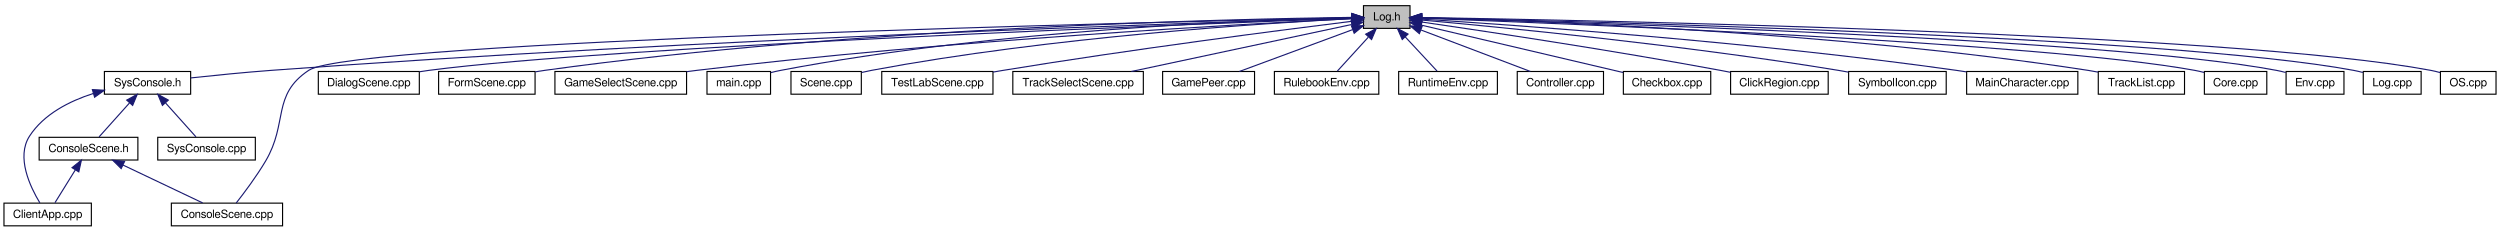
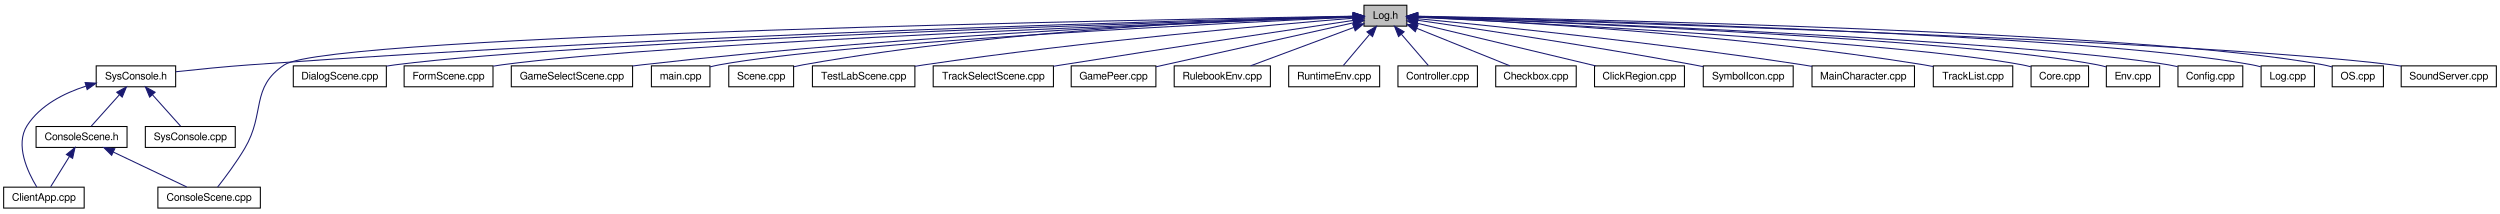
- <svg xmlns="http://www.w3.org/2000/svg" xmlns:xlink="http://www.w3.org/1999/xlink" width="2203pt" height="204pt" viewBox="0.00 0.00 2203.00 204.00">
+ <svg xmlns="http://www.w3.org/2000/svg" xmlns:xlink="http://www.w3.org/1999/xlink" width="2391pt" height="204pt" viewBox="0.00 0.00 2391.00 204.00">
  <g id="graph1" class="graph" transform="scale(1 1) rotate(0) translate(4 200)">
    <g id="node1" class="node">
-       <polygon fill="#bfbfbf" stroke="black" points="1197.5,-175 1197.5,-195 1238.5,-195 1238.5,-175 1197.5,-175" />
-       <text text-anchor="middle" x="1218" y="-182" font-family="FreeSans" font-size="10.00">Log.h</text>
+       <polygon fill="#bfbfbf" stroke="black" points="1300.5,-175 1300.5,-195 1341.5,-195 1341.5,-175 1300.5,-175" />
+       <text text-anchor="middle" x="1321" y="-182" font-family="FreeSans" font-size="10.00">Log.h</text>
    </g>
    <g id="node3" class="node">
      <a xlink:href="_sys_console_8h.html" target="_top" xlink:title="SysConsole.h">
        <polygon fill="none" stroke="black" points="88,-117 88,-137 164,-137 164,-117 88,-117" />
        <text text-anchor="middle" x="126" y="-124" font-family="FreeSans" font-size="10.00">SysConsole.h</text>
      </a>
    </g>
    <g id="edge2" class="edge">
-       <path fill="none" stroke="midnightblue" d="M1187.16,-184.119C1065.83,-180.527 609.615,-165.839 235,-138 211.386,-136.245 184.96,-133.595 164.042,-131.336" />
-       <polygon fill="midnightblue" stroke="midnightblue" points="1187.12,-187.619 1197.22,-184.414 1187.33,-180.622 1187.12,-187.619" />
+       <path fill="none" stroke="midnightblue" d="M1289.94,-184.307C1160.59,-181.286 652.011,-168.041 235,-138 211.382,-136.299 184.956,-133.65 164.039,-131.379" />
+       <polygon fill="midnightblue" stroke="midnightblue" points="1290.19,-187.814 1300.27,-184.546 1290.35,-180.816 1290.19,-187.814" />
    </g>
    <g id="node9" class="node">
      <a xlink:href="_console_scene_8cpp.html" target="_top" xlink:title="ConsoleScene.cpp">
        <polygon fill="none" stroke="black" points="147,-1 147,-21 245,-21 245,-1 147,-1" />
        <text text-anchor="middle" x="196" y="-8" font-family="FreeSans" font-size="10.00">ConsoleScene.cpp</text>
      </a>
    </g>
    <g id="edge28" class="edge">
-       <path fill="none" stroke="midnightblue" d="M1187.31,-184.363C1028.64,-180.96 307.108,-164.094 268,-138 235.257,-116.153 250.064,-91.865 230,-58 222.095,-44.657 211.397,-30.359 204.127,-21.084" />
-       <polygon fill="midnightblue" stroke="midnightblue" points="1187.27,-187.863 1197.34,-184.576 1187.42,-180.865 1187.27,-187.863" />
+       <path fill="none" stroke="midnightblue" d="M1290.27,-184.516C1121.34,-181.747 311.685,-166.996 268,-138 235.204,-116.232 250.064,-91.865 230,-58 222.095,-44.657 211.397,-30.359 204.127,-21.084" />
+       <polygon fill="midnightblue" stroke="midnightblue" points="1290.4,-188.019 1300.46,-184.682 1290.51,-181.02 1290.4,-188.019" />
    </g>
    <g id="node14" class="node">
      <a xlink:href="_dialog_scene_8cpp.html" target="_top" xlink:title="DialogScene.cpp">
        <polygon fill="none" stroke="black" points="276.5,-117 276.5,-137 365.5,-137 365.5,-117 276.5,-117" />
        <text text-anchor="middle" x="321" y="-124" font-family="FreeSans" font-size="10.00">DialogScene.cpp</text>
      </a>
    </g>
    <g id="edge14" class="edge">
-       <path fill="none" stroke="midnightblue" d="M1187.17,-183.9C1055.04,-179.092 536.058,-159.209 374,-138 371.298,-137.646 368.528,-137.232 365.74,-136.774" />
-       <polygon fill="midnightblue" stroke="midnightblue" points="1187.26,-187.405 1197.38,-184.27 1187.51,-180.41 1187.26,-187.405" />
+       <path fill="none" stroke="midnightblue" d="M1290.12,-184.113C1148.17,-179.934 557.407,-161.44 374,-138 371.297,-137.655 368.526,-137.246 365.737,-136.794" />
+       <polygon fill="midnightblue" stroke="midnightblue" points="1290.19,-187.616 1300.28,-184.41 1290.39,-180.619 1290.19,-187.616" />
    </g>
    <g id="node16" class="node">
      <a xlink:href="_form_scene_8cpp.html" target="_top" xlink:title="FormScene.cpp">
        <polygon fill="none" stroke="black" points="382.5,-117 382.5,-137 467.5,-137 467.5,-117 382.5,-117" />
        <text text-anchor="middle" x="425" y="-124" font-family="FreeSans" font-size="10.00">FormScene.cpp</text>
      </a>
    </g>
    <g id="edge16" class="edge">
-       <path fill="none" stroke="midnightblue" d="M1187.01,-184.689C1084.89,-183.311 749.856,-175.991 476,-138 473.308,-137.627 470.547,-137.19 467.77,-136.709" />
-       <polygon fill="midnightblue" stroke="midnightblue" points="1187.19,-188.191 1197.23,-184.817 1187.28,-181.192 1187.19,-188.191" />
+       <path fill="none" stroke="midnightblue" d="M1290.13,-183.933C1157.83,-179.261 638.166,-159.861 476,-138 473.307,-137.637 470.545,-137.208 467.767,-136.733" />
+       <polygon fill="midnightblue" stroke="midnightblue" points="1290.23,-187.439 1300.35,-184.292 1290.48,-180.443 1290.23,-187.439" />
    </g>
    <g id="node18" class="node">
      <a xlink:href="_game_select_scene_8cpp.html" target="_top" xlink:title="GameSelectScene.cpp">
        <polygon fill="none" stroke="black" points="485,-117 485,-137 601,-137 601,-117 485,-117" />
        <text text-anchor="middle" x="543" y="-124" font-family="FreeSans" font-size="10.00">GameSelectScene.cpp</text>
      </a>
    </g>
    <g id="edge18" class="edge">
-       <path fill="none" stroke="midnightblue" d="M1187.23,-183.554C1097.82,-179.152 830.47,-164.57 610,-138 607.074,-137.647 604.081,-137.259 601.061,-136.844" />
-       <polygon fill="midnightblue" stroke="midnightblue" points="1187.31,-187.062 1197.47,-184.052 1187.65,-180.07 1187.31,-187.062" />
+       <path fill="none" stroke="midnightblue" d="M1290.07,-184.025C1190.91,-180.669 872.088,-168.106 610,-138 607.072,-137.664 604.078,-137.288 601.057,-136.884" />
+       <polygon fill="midnightblue" stroke="midnightblue" points="1290.17,-187.53 1300.28,-184.364 1290.41,-180.534 1290.17,-187.53" />
    </g>
    <g id="node20" class="node">
      <a xlink:href="main_8cpp.html" target="_top" xlink:title="main.cpp">
        <polygon fill="none" stroke="black" points="619,-117 619,-137 675,-137 675,-117 619,-117" />
        <text text-anchor="middle" x="647" y="-124" font-family="FreeSans" font-size="10.00">main.cpp</text>
      </a>
    </g>
    <g id="edge20" class="edge">
-       <path fill="none" stroke="midnightblue" d="M1187.26,-184.451C1104.95,-182.517 872.983,-174.028 684,-138 681.104,-137.448 678.11,-136.76 675.138,-136.001" />
-       <polygon fill="midnightblue" stroke="midnightblue" points="1187.35,-187.954 1197.43,-184.673 1187.5,-180.955 1187.35,-187.954" />
+       <path fill="none" stroke="midnightblue" d="M1290.17,-183.607C1179.51,-178.468 802.621,-159.746 684,-138 681.1,-137.468 678.103,-136.794 675.13,-136.043" />
+       <polygon fill="midnightblue" stroke="midnightblue" points="1290.17,-187.11 1300.32,-184.074 1290.49,-180.118 1290.17,-187.11" />
    </g>
    <g id="node22" class="node">
      <a xlink:href="_scene_8cpp.html" target="_top" xlink:title="Scene.cpp">
        <polygon fill="none" stroke="black" points="693,-117 693,-137 755,-137 755,-117 693,-117" />
        <text text-anchor="middle" x="724" y="-124" font-family="FreeSans" font-size="10.00">Scene.cpp</text>
      </a>
    </g>
    <g id="edge22" class="edge">
-       <path fill="none" stroke="midnightblue" d="M1187.06,-183.562C1113.27,-179.75 921.409,-167.582 764,-138 761.169,-137.468 758.246,-136.834 755.328,-136.142" />
-       <polygon fill="midnightblue" stroke="midnightblue" points="1187.3,-187.078 1197.46,-184.084 1187.65,-180.087 1187.3,-187.078" />
+       <path fill="none" stroke="midnightblue" d="M1290.13,-184.385C1205.41,-182.271 962.39,-173.338 764,-138 761.164,-137.495 758.237,-136.879 755.318,-136.199" />
+       <polygon fill="midnightblue" stroke="midnightblue" points="1290.26,-187.889 1300.34,-184.626 1290.42,-180.891 1290.26,-187.889" />
    </g>
    <g id="node24" class="node">
      <a xlink:href="_test_lab_scene_8cpp.html" target="_top" xlink:title="TestLabScene.cpp">
        <polygon fill="none" stroke="black" points="773,-117 773,-137 871,-137 871,-117 773,-117" />
        <text text-anchor="middle" x="822" y="-124" font-family="FreeSans" font-size="10.00">TestLabScene.cpp</text>
      </a>
    </g>
    <g id="edge24" class="edge">
-       <path fill="none" stroke="midnightblue" d="M1187.15,-181.228C1127.63,-173.833 992.824,-156.532 880,-138 877.067,-137.518 874.054,-137.005 871.018,-136.472" />
-       <polygon fill="midnightblue" stroke="midnightblue" points="1187.02,-184.737 1197.37,-182.491 1187.88,-177.79 1187.02,-184.737" />
+       <path fill="none" stroke="midnightblue" d="M1290.07,-182.574C1217.96,-176.729 1033.23,-160.657 880,-138 877.06,-137.565 874.041,-137.088 871,-136.583" />
+       <polygon fill="midnightblue" stroke="midnightblue" points="1290.01,-186.081 1300.26,-183.393 1290.57,-179.103 1290.01,-186.081" />
    </g>
    <g id="node26" class="node">
      <a xlink:href="_track_select_scene_8cpp.html" target="_top" xlink:title="TrackSelectScene.cpp">
        <polygon fill="none" stroke="black" points="888.5,-117 888.5,-137 1003.5,-137 1003.5,-117 888.5,-117" />
        <text text-anchor="middle" x="946" y="-124" font-family="FreeSans" font-size="10.00">TrackSelectScene.cpp</text>
      </a>
    </g>
    <g id="edge26" class="edge">
-       <path fill="none" stroke="midnightblue" d="M1187.13,-178.418C1139.71,-168.305 1048.58,-148.874 992.946,-137.011" />
-       <polygon fill="midnightblue" stroke="midnightblue" points="1186.6,-181.883 1197.11,-180.545 1188.06,-175.037 1186.6,-181.883" />
+       <path fill="none" stroke="midnightblue" d="M1290.14,-180.454C1234.51,-172.227 1113.73,-154.214 1012,-138 1009.25,-137.561 1006.43,-137.108 1003.59,-136.647" />
+       <polygon fill="midnightblue" stroke="midnightblue" points="1289.97,-183.967 1300.37,-181.966 1290.99,-177.042 1289.97,-183.967" />
    </g>
    <g id="node29" class="node">
      <a xlink:href="_game_peer_8cpp.html" target="_top" xlink:title="GamePeer.cpp">
        <polygon fill="none" stroke="black" points="1020.5,-117 1020.5,-137 1101.5,-137 1101.5,-117 1020.5,-117" />
        <text text-anchor="middle" x="1061" y="-124" font-family="FreeSans" font-size="10.00">GamePeer.cpp</text>
      </a>
    </g>
    <g id="edge30" class="edge">
-       <path fill="none" stroke="midnightblue" d="M1187.92,-173.887C1159.08,-163.232 1115.92,-147.29 1088.11,-137.017" />
-       <polygon fill="midnightblue" stroke="midnightblue" points="1186.88,-177.235 1197.47,-177.418 1189.31,-170.669 1186.88,-177.235" />
+       <path fill="none" stroke="midnightblue" d="M1290.42,-178.205C1249.37,-169.08 1174.18,-152.353 1110,-138 1107.28,-137.391 1104.47,-136.763 1101.64,-136.129" />
+       <polygon fill="midnightblue" stroke="midnightblue" points="1289.81,-181.655 1300.33,-180.408 1291.33,-174.822 1289.81,-181.655" />
    </g>
    <g id="node31" class="node">
      <a xlink:href="_rulebook_env_8cpp.html" target="_top" xlink:title="RulebookEnv.cpp">
        <polygon fill="none" stroke="black" points="1119,-117 1119,-137 1211,-137 1211,-117 1119,-117" />
        <text text-anchor="middle" x="1165" y="-124" font-family="FreeSans" font-size="10.00">RulebookEnv.cpp</text>
      </a>
    </g>
    <g id="edge32" class="edge">
-       <path fill="none" stroke="midnightblue" d="M1201.8,-167.275C1192.86,-157.488 1182.06,-145.672 1174.48,-137.378" />
-       <polygon fill="midnightblue" stroke="midnightblue" points="1199.44,-169.876 1208.77,-174.897 1204.61,-165.154 1199.44,-169.876" />
+       <path fill="none" stroke="midnightblue" d="M1290.8,-173.77C1262.19,-163.135 1219.63,-147.311 1192.1,-137.074" />
+       <polygon fill="midnightblue" stroke="midnightblue" points="1289.69,-177.094 1300.28,-177.298 1292.13,-170.533 1289.69,-177.094" />
    </g>
    <g id="node33" class="node">
      <a xlink:href="_runtime_env_8cpp.html" target="_top" xlink:title="RuntimeEnv.cpp">
        <polygon fill="none" stroke="black" points="1228.5,-117 1228.5,-137 1315.5,-137 1315.5,-117 1228.5,-117" />
        <text text-anchor="middle" x="1272" y="-124" font-family="FreeSans" font-size="10.00">RuntimeEnv.cpp</text>
      </a>
    </g>
    <g id="edge34" class="edge">
-       <path fill="none" stroke="midnightblue" d="M1234.23,-167.568C1243.39,-157.725 1254.54,-145.755 1262.34,-137.378" />
-       <polygon fill="midnightblue" stroke="midnightblue" points="1231.66,-165.193 1227.41,-174.897 1236.78,-169.963 1231.66,-165.193" />
+       <path fill="none" stroke="midnightblue" d="M1305.78,-166.981C1297.56,-157.252 1287.7,-145.589 1280.77,-137.378" />
+       <polygon fill="midnightblue" stroke="midnightblue" points="1303.34,-169.517 1312.46,-174.897 1308.68,-165 1303.34,-169.517" />
    </g>
    <g id="node35" class="node">
      <a xlink:href="_controller_8cpp.html" target="_top" xlink:title="Controller.cpp">
        <polygon fill="none" stroke="black" points="1333,-117 1333,-137 1409,-137 1409,-117 1333,-117" />
        <text text-anchor="middle" x="1371" y="-124" font-family="FreeSans" font-size="10.00">Controller.cpp</text>
      </a>
    </g>
    <g id="edge36" class="edge">
-       <path fill="none" stroke="midnightblue" d="M1248.33,-173.502C1276.42,-162.855 1317.77,-147.179 1344.55,-137.028" />
-       <polygon fill="midnightblue" stroke="midnightblue" points="1246.74,-170.36 1238.63,-177.178 1249.23,-176.906 1246.74,-170.36" />
+       <path fill="none" stroke="midnightblue" d="M1336.28,-167.275C1344.72,-157.488 1354.9,-145.672 1362.05,-137.378" />
+       <polygon fill="midnightblue" stroke="midnightblue" points="1333.59,-165.038 1329.71,-174.897 1338.89,-169.608 1333.59,-165.038" />
    </g>
    <g id="node37" class="node">
      <a xlink:href="_checkbox_8cpp.html" target="_top" xlink:title="Checkbox.cpp">
        <polygon fill="none" stroke="black" points="1426.5,-117 1426.5,-137 1503.5,-137 1503.5,-117 1426.5,-117" />
        <text text-anchor="middle" x="1465" y="-124" font-family="FreeSans" font-size="10.00">Checkbox.cpp</text>
      </a>
    </g>
    <g id="edge38" class="edge">
-       <path fill="none" stroke="midnightblue" d="M1248.65,-177.804C1293.54,-167.262 1377.16,-147.626 1426.26,-136.097" />
-       <polygon fill="midnightblue" stroke="midnightblue" points="1247.57,-174.461 1238.63,-180.155 1249.17,-181.276 1247.57,-174.461" />
+       <path fill="none" stroke="midnightblue" d="M1351.12,-172.867C1377.49,-162.246 1415.35,-146.999 1440.05,-137.048" />
+       <polygon fill="midnightblue" stroke="midnightblue" points="1349.6,-169.707 1341.63,-176.69 1352.22,-176.2 1349.6,-169.707" />
    </g>
    <g id="node39" class="node">
      <a xlink:href="_click_region_8cpp.html" target="_top" xlink:title="ClickRegion.cpp">
        <polygon fill="none" stroke="black" points="1521,-117 1521,-137 1607,-137 1607,-117 1521,-117" />
        <text text-anchor="middle" x="1564" y="-124" font-family="FreeSans" font-size="10.00">ClickRegion.cpp</text>
      </a>
    </g>
    <g id="edge40" class="edge">
-       <path fill="none" stroke="midnightblue" d="M1248.95,-180.572C1302.63,-172.775 1416.43,-155.736 1512,-138 1514.9,-137.461 1517.89,-136.885 1520.9,-136.29" />
-       <polygon fill="midnightblue" stroke="midnightblue" points="1248.13,-177.154 1238.73,-182.049 1249.13,-184.082 1248.13,-177.154" />
+       <path fill="none" stroke="midnightblue" d="M1351.62,-177.692C1394.74,-167.4 1473.49,-148.603 1522.03,-137.017" />
+       <polygon fill="midnightblue" stroke="midnightblue" points="1350.63,-174.329 1341.72,-180.055 1352.26,-181.138 1350.63,-174.329" />
    </g>
    <g id="node41" class="node">
      <a xlink:href="_symbol_icon_8cpp.html" target="_top" xlink:title="SymbolIcon.cpp">
        <polygon fill="none" stroke="black" points="1625,-117 1625,-137 1711,-137 1711,-117 1625,-117" />
        <text text-anchor="middle" x="1668" y="-124" font-family="FreeSans" font-size="10.00">SymbolIcon.cpp</text>
      </a>
    </g>
    <g id="edge42" class="edge">
-       <path fill="none" stroke="midnightblue" d="M1249.12,-182.296C1316.35,-176.243 1480.08,-160.354 1616,-138 1618.91,-137.521 1621.91,-136.99 1624.93,-136.427" />
-       <polygon fill="midnightblue" stroke="midnightblue" points="1248.46,-178.841 1238.81,-183.215 1249.08,-185.814 1248.46,-178.841" />
+       <path fill="none" stroke="midnightblue" d="M1351.72,-180.628C1405.44,-172.864 1519.91,-155.806 1616,-138 1618.9,-137.462 1621.89,-136.887 1624.9,-136.292" />
+       <polygon fill="midnightblue" stroke="midnightblue" points="1351.21,-177.165 1341.81,-182.054 1352.2,-184.094 1351.21,-177.165" />
    </g>
    <g id="node43" class="node">
      <a xlink:href="_main_character_8cpp.html" target="_top" xlink:title="MainCharacter.cpp">
        <polygon fill="none" stroke="black" points="1729,-117 1729,-137 1827,-137 1827,-117 1729,-117" />
        <text text-anchor="middle" x="1778" y="-124" font-family="FreeSans" font-size="10.00">MainCharacter.cpp</text>
      </a>
    </g>
    <g id="edge44" class="edge">
-       <path fill="none" stroke="midnightblue" d="M1248.83,-183.127C1327.58,-178.124 1542.44,-163.093 1720,-138 1722.84,-137.598 1725.76,-137.153 1728.69,-136.678" />
-       <polygon fill="midnightblue" stroke="midnightblue" points="1248.4,-179.647 1238.64,-183.766 1248.84,-186.633 1248.4,-179.647" />
+       <path fill="none" stroke="midnightblue" d="M1352.16,-182.081C1419.5,-175.609 1583.51,-158.956 1720,-138 1722.94,-137.549 1725.95,-137.059 1728.99,-136.545" />
+       <polygon fill="midnightblue" stroke="midnightblue" points="1351.46,-178.632 1341.84,-183.066 1352.13,-185.6 1351.46,-178.632" />
    </g>
    <g id="node45" class="node">
      <a xlink:href="_track_list_8cpp.html" target="_top" xlink:title="TrackList.cpp">
        <polygon fill="none" stroke="black" points="1845,-117 1845,-137 1921,-137 1921,-117 1845,-117" />
        <text text-anchor="middle" x="1883" y="-124" font-family="FreeSans" font-size="10.00">TrackList.cpp</text>
      </a>
    </g>
    <g id="edge46" class="edge">
-       <path fill="none" stroke="midnightblue" d="M1248.79,-184.333C1339.35,-182.014 1612.46,-172.45 1836,-138 1838.9,-137.553 1841.88,-137.023 1844.88,-136.441" />
-       <polygon fill="midnightblue" stroke="midnightblue" points="1248.58,-180.837 1238.67,-184.581 1248.75,-187.835 1248.58,-180.837" />
+       <path fill="none" stroke="midnightblue" d="M1352.14,-183.667C1432.63,-179.897 1654.01,-167.455 1836,-138 1838.9,-137.531 1841.88,-136.985 1844.87,-136.392" />
+       <polygon fill="midnightblue" stroke="midnightblue" points="1351.56,-180.19 1341.74,-184.143 1351.88,-187.182 1351.56,-180.19" />
    </g>
    <g id="node47" class="node">
      <a xlink:href="_core_8cpp.html" target="_top" xlink:title="Core.cpp">
        <polygon fill="none" stroke="black" points="1938.5,-117 1938.5,-137 1993.5,-137 1993.5,-117 1938.5,-117" />
        <text text-anchor="middle" x="1966" y="-124" font-family="FreeSans" font-size="10.00">Core.cpp</text>
      </a>
    </g>
    <g id="edge48" class="edge">
-       <path fill="none" stroke="midnightblue" d="M1248.91,-183.909C1367.87,-179.563 1796.18,-162.521 1930,-138 1932.7,-137.505 1935.48,-136.877 1938.25,-136.172" />
-       <polygon fill="midnightblue" stroke="midnightblue" points="1248.55,-180.419 1238.69,-184.279 1248.81,-187.415 1248.55,-180.419" />
+       <path fill="none" stroke="midnightblue" d="M1351.87,-183.516C1459.42,-178.204 1817.17,-159.323 1930,-138 1932.7,-137.49 1935.48,-136.852 1938.24,-136.14" />
+       <polygon fill="midnightblue" stroke="midnightblue" points="1351.51,-180.029 1341.7,-184.014 1351.86,-187.02 1351.51,-180.029" />
    </g>
    <g id="node49" class="node">
      <a xlink:href="_env_8cpp.html" target="_top" xlink:title="Env.cpp">
        <polygon fill="none" stroke="black" points="2010.5,-117 2010.5,-137 2061.5,-137 2061.5,-117 2010.5,-117" />
        <text text-anchor="middle" x="2036" y="-124" font-family="FreeSans" font-size="10.00">Env.cpp</text>
      </a>
    </g>
    <g id="edge50" class="edge">
-       <path fill="none" stroke="midnightblue" d="M1248.72,-184.196C1374.89,-180.734 1853.57,-165.99 2002,-138 2004.68,-137.494 2007.45,-136.837 2010.19,-136.096" />
-       <polygon fill="midnightblue" stroke="midnightblue" points="1248.5,-180.7 1238.6,-184.47 1248.69,-187.698 1248.5,-180.7" />
+       <path fill="none" stroke="midnightblue" d="M1352.06,-183.863C1467.93,-179.466 1874.77,-162.589 2002,-138 2004.68,-137.482 2007.44,-136.817 2010.18,-136.071" />
+       <polygon fill="midnightblue" stroke="midnightblue" points="1351.64,-180.377 1341.78,-184.25 1351.9,-187.372 1351.64,-180.377" />
    </g>
    <g id="node51" class="node">
+       <a xlink:href="_config_8cpp.html" target="_top" xlink:title="Config.cpp">
+         <polygon fill="none" stroke="black" points="2079,-117 2079,-137 2141,-137 2141,-117 2079,-117" />
+         <text text-anchor="middle" x="2110" y="-124" font-family="FreeSans" font-size="10.00">Config.cpp</text>
+       </a>
+     </g>
+     <g id="edge52" class="edge">
+       <path fill="none" stroke="midnightblue" d="M1351.89,-183.91C1474.65,-179.448 1928.26,-161.677 2070,-138 2072.84,-137.525 2075.77,-136.93 2078.69,-136.264" />
+       <polygon fill="midnightblue" stroke="midnightblue" points="1351.56,-180.42 1341.69,-184.278 1351.81,-187.415 1351.56,-180.42" />
+     </g>
+     <g id="node53" class="node">
      <a xlink:href="_log_8cpp.html" target="_top" xlink:title="Log.cpp">
-         <polygon fill="none" stroke="black" points="2078.5,-117 2078.5,-137 2129.5,-137 2129.5,-117 2078.5,-117" />
-         <text text-anchor="middle" x="2104" y="-124" font-family="FreeSans" font-size="10.00">Log.cpp</text>
-       </a>
-     </g>
-     <g id="edge52" class="edge">
-       <path fill="none" stroke="midnightblue" d="M1249.2,-184.355C1382.87,-181.424 1907.8,-168.187 2070,-138 2072.68,-137.501 2075.45,-136.848 2078.19,-136.109" />
-       <polygon fill="midnightblue" stroke="midnightblue" points="1248.79,-180.863 1238.87,-184.578 1248.94,-187.861 1248.79,-180.863" />
-     </g>
-     <g id="node53" class="node">
+         <polygon fill="none" stroke="black" points="2158.5,-117 2158.5,-137 2209.5,-137 2209.5,-117 2158.5,-117" />
+         <text text-anchor="middle" x="2184" y="-124" font-family="FreeSans" font-size="10.00">Log.cpp</text>
+       </a>
+     </g>
+     <g id="edge54" class="edge">
+       <path fill="none" stroke="midnightblue" d="M1351.78,-184.31C1482.53,-181.215 1992.36,-167.463 2150,-138 2152.68,-137.498 2155.45,-136.844 2158.19,-136.105" />
+       <polygon fill="midnightblue" stroke="midnightblue" points="1351.59,-180.813 1341.67,-184.545 1351.75,-187.811 1351.59,-180.813" />
+     </g>
+     <g id="node55" class="node">
      <a xlink:href="_o_s_8cpp.html" target="_top" xlink:title="OS.cpp">
-         <polygon fill="none" stroke="black" points="2146.5,-117 2146.5,-137 2195.5,-137 2195.5,-117 2146.5,-117" />
-         <text text-anchor="middle" x="2171" y="-124" font-family="FreeSans" font-size="10.00">OS.cpp</text>
-       </a>
-     </g>
-     <g id="edge54" class="edge">
-       <path fill="none" stroke="midnightblue" d="M1248.94,-184.542C1388.71,-182.301 1961.84,-171.221 2138,-138 2140.73,-137.485 2143.54,-136.8 2146.32,-136.023" />
-       <polygon fill="midnightblue" stroke="midnightblue" points="1248.5,-181.048 1238.56,-184.705 1248.61,-188.047 1248.5,-181.048" />
+         <polygon fill="none" stroke="black" points="2226.5,-117 2226.5,-137 2275.5,-137 2275.5,-117 2226.5,-117" />
+         <text text-anchor="middle" x="2251" y="-124" font-family="FreeSans" font-size="10.00">OS.cpp</text>
+       </a>
+     </g>
+     <g id="edge56" class="edge">
+       <path fill="none" stroke="midnightblue" d="M1352.07,-184.493C1489.87,-182.072 2046.63,-170.435 2218,-138 2220.73,-137.483 2223.54,-136.797 2226.32,-136.019" />
+       <polygon fill="midnightblue" stroke="midnightblue" points="1351.75,-180.998 1341.81,-184.67 1351.87,-187.997 1351.75,-180.998" />
+     </g>
+     <g id="node57" class="node">
+       <a xlink:href="_sound_server_8cpp.html" target="_top" xlink:title="SoundServer.cpp">
+         <polygon fill="none" stroke="black" points="2292.5,-117 2292.5,-137 2383.5,-137 2383.5,-117 2292.5,-117" />
+         <text text-anchor="middle" x="2338" y="-124" font-family="FreeSans" font-size="10.00">SoundServer.cpp</text>
+       </a>
+     </g>
+     <g id="edge58" class="edge">
+       <path fill="none" stroke="midnightblue" d="M1351.93,-184.125C1495.44,-179.968 2097.25,-161.44 2284,-138 2286.75,-137.654 2289.58,-137.246 2292.42,-136.793" />
+       <polygon fill="midnightblue" stroke="midnightblue" points="1351.56,-180.634 1341.66,-184.42 1351.76,-187.631 1351.56,-180.634" />
    </g>
    <g id="node5" class="node">
      <a xlink:href="_console_scene_8h.html" target="_top" xlink:title="ConsoleScene.h">
        <polygon fill="none" stroke="black" points="30.5,-59 30.5,-79 117.5,-79 117.5,-59 30.5,-59" />
        <text text-anchor="middle" x="74" y="-66" font-family="FreeSans" font-size="10.00">ConsoleScene.h</text>
      </a>
    </g>
    <g id="edge4" class="edge">
      <path fill="none" stroke="midnightblue" d="M110.109,-109.275C101.334,-99.488 90.74,-87.672 83.304,-79.378" />
      <polygon fill="midnightblue" stroke="midnightblue" points="107.661,-111.788 116.942,-116.897 112.873,-107.115 107.661,-111.788" />
    </g>
    <g id="node7" class="node">
      <a xlink:href="_client_app_8cpp.html" target="_top" xlink:title="ClientApp.cpp">
        <polygon fill="none" stroke="black" points="-0.5,-1 -0.5,-21 76.5,-21 76.5,-1 -0.5,-1" />
        <text text-anchor="middle" x="38" y="-8" font-family="FreeSans" font-size="10.00">ClientApp.cpp</text>
      </a>
    </g>
    <g id="edge10" class="edge">
      <path fill="none" stroke="midnightblue" d="M78.186,-117.626C57.197,-110.878 34.523,-99.401 22,-80 10.13,-61.609 22.502,-35.435 31.143,-21.192" />
      <polygon fill="midnightblue" stroke="midnightblue" points="77.403,-121.043 87.983,-120.488 79.366,-114.324 77.403,-121.043" />
    </g>
    <g id="node12" class="node">
      <a xlink:href="_sys_console_8cpp.html" target="_top" xlink:title="SysConsole.cpp">
        <polygon fill="none" stroke="black" points="135,-59 135,-79 221,-79 221,-59 135,-59" />
        <text text-anchor="middle" x="178" y="-66" font-family="FreeSans" font-size="10.00">SysConsole.cpp</text>
      </a>
    </g>
    <g id="edge12" class="edge">
      <path fill="none" stroke="midnightblue" d="M141.891,-109.275C150.666,-99.488 161.26,-87.672 168.696,-79.378" />
      <polygon fill="midnightblue" stroke="midnightblue" points="139.127,-107.115 135.058,-116.897 144.339,-111.788 139.127,-107.115" />
    </g>
    <g id="edge6" class="edge">
      <path fill="none" stroke="midnightblue" d="M62.448,-50.389C56.486,-40.782 49.435,-29.423 44.441,-21.378" />
      <polygon fill="midnightblue" stroke="midnightblue" points="59.482,-52.246 67.729,-58.897 65.429,-48.555 59.482,-52.246" />
    </g>
    <g id="edge8" class="edge">
      <path fill="none" stroke="midnightblue" d="M104.427,-54.535C126.261,-44.154 155.143,-30.424 174.583,-21.182" />
      <polygon fill="midnightblue" stroke="midnightblue" points="102.779,-51.443 95.251,-58.897 105.785,-57.764 102.779,-51.443" />
    </g>
  </g>
</svg>
